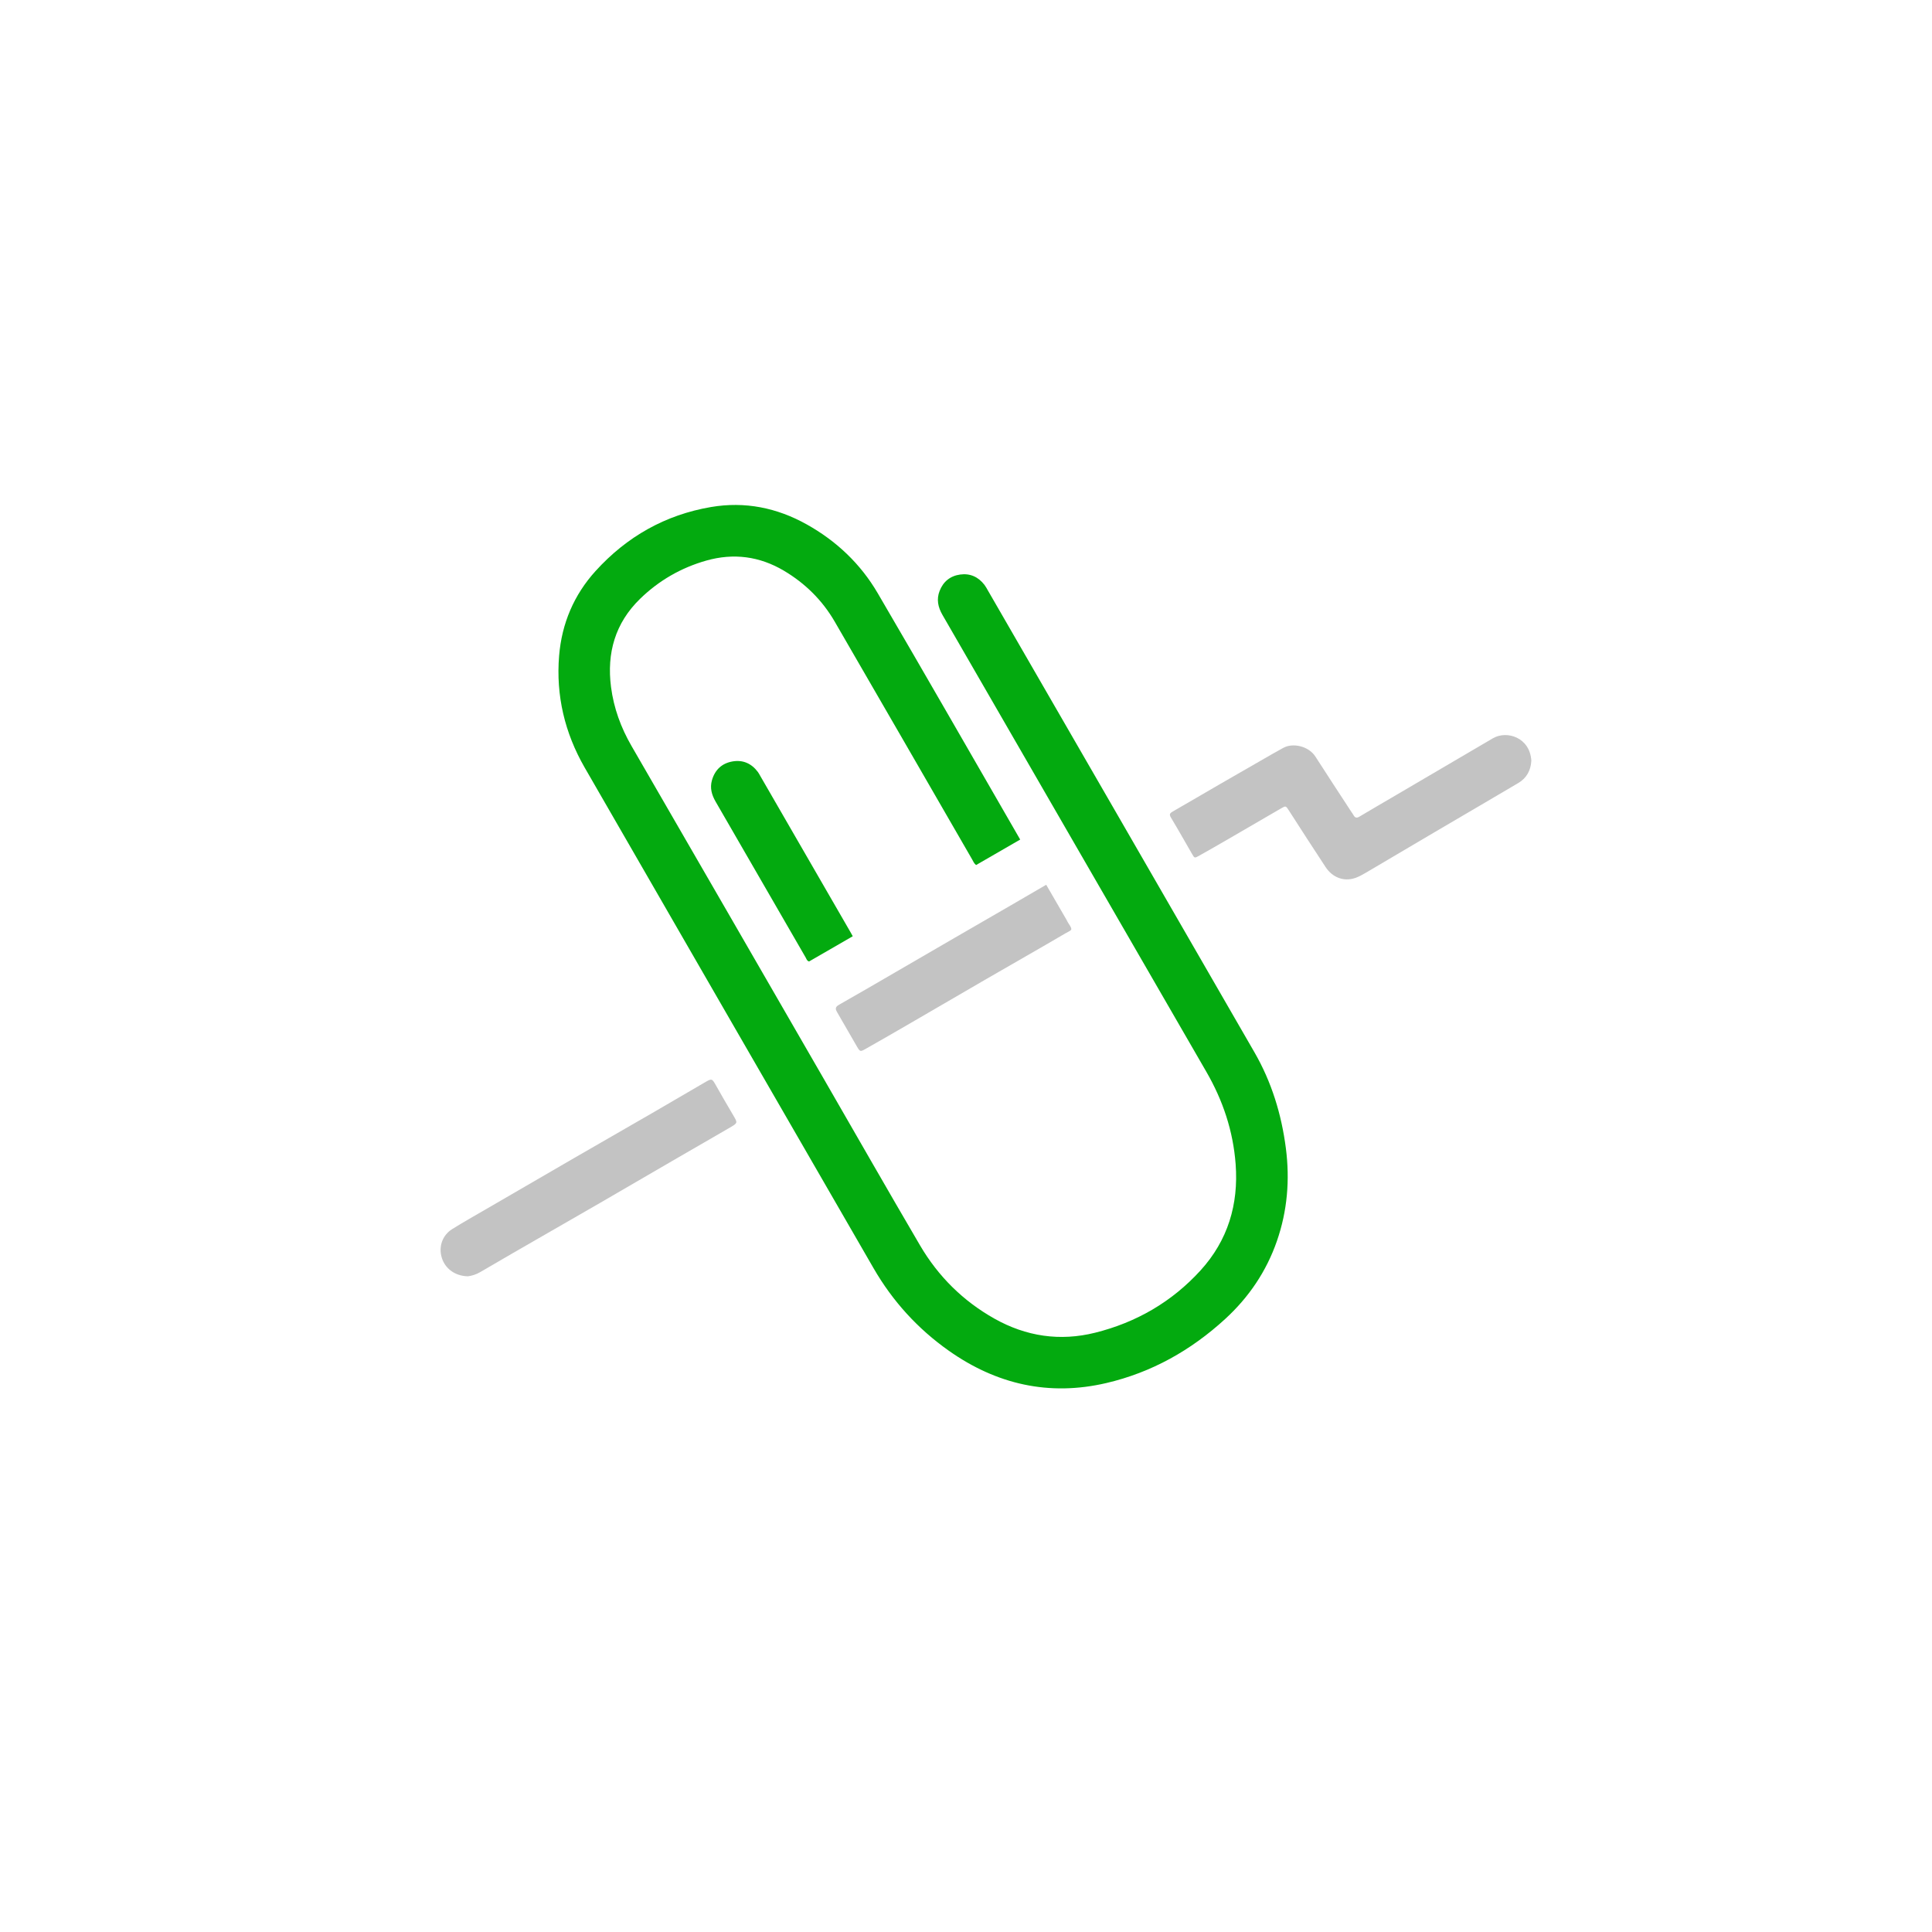
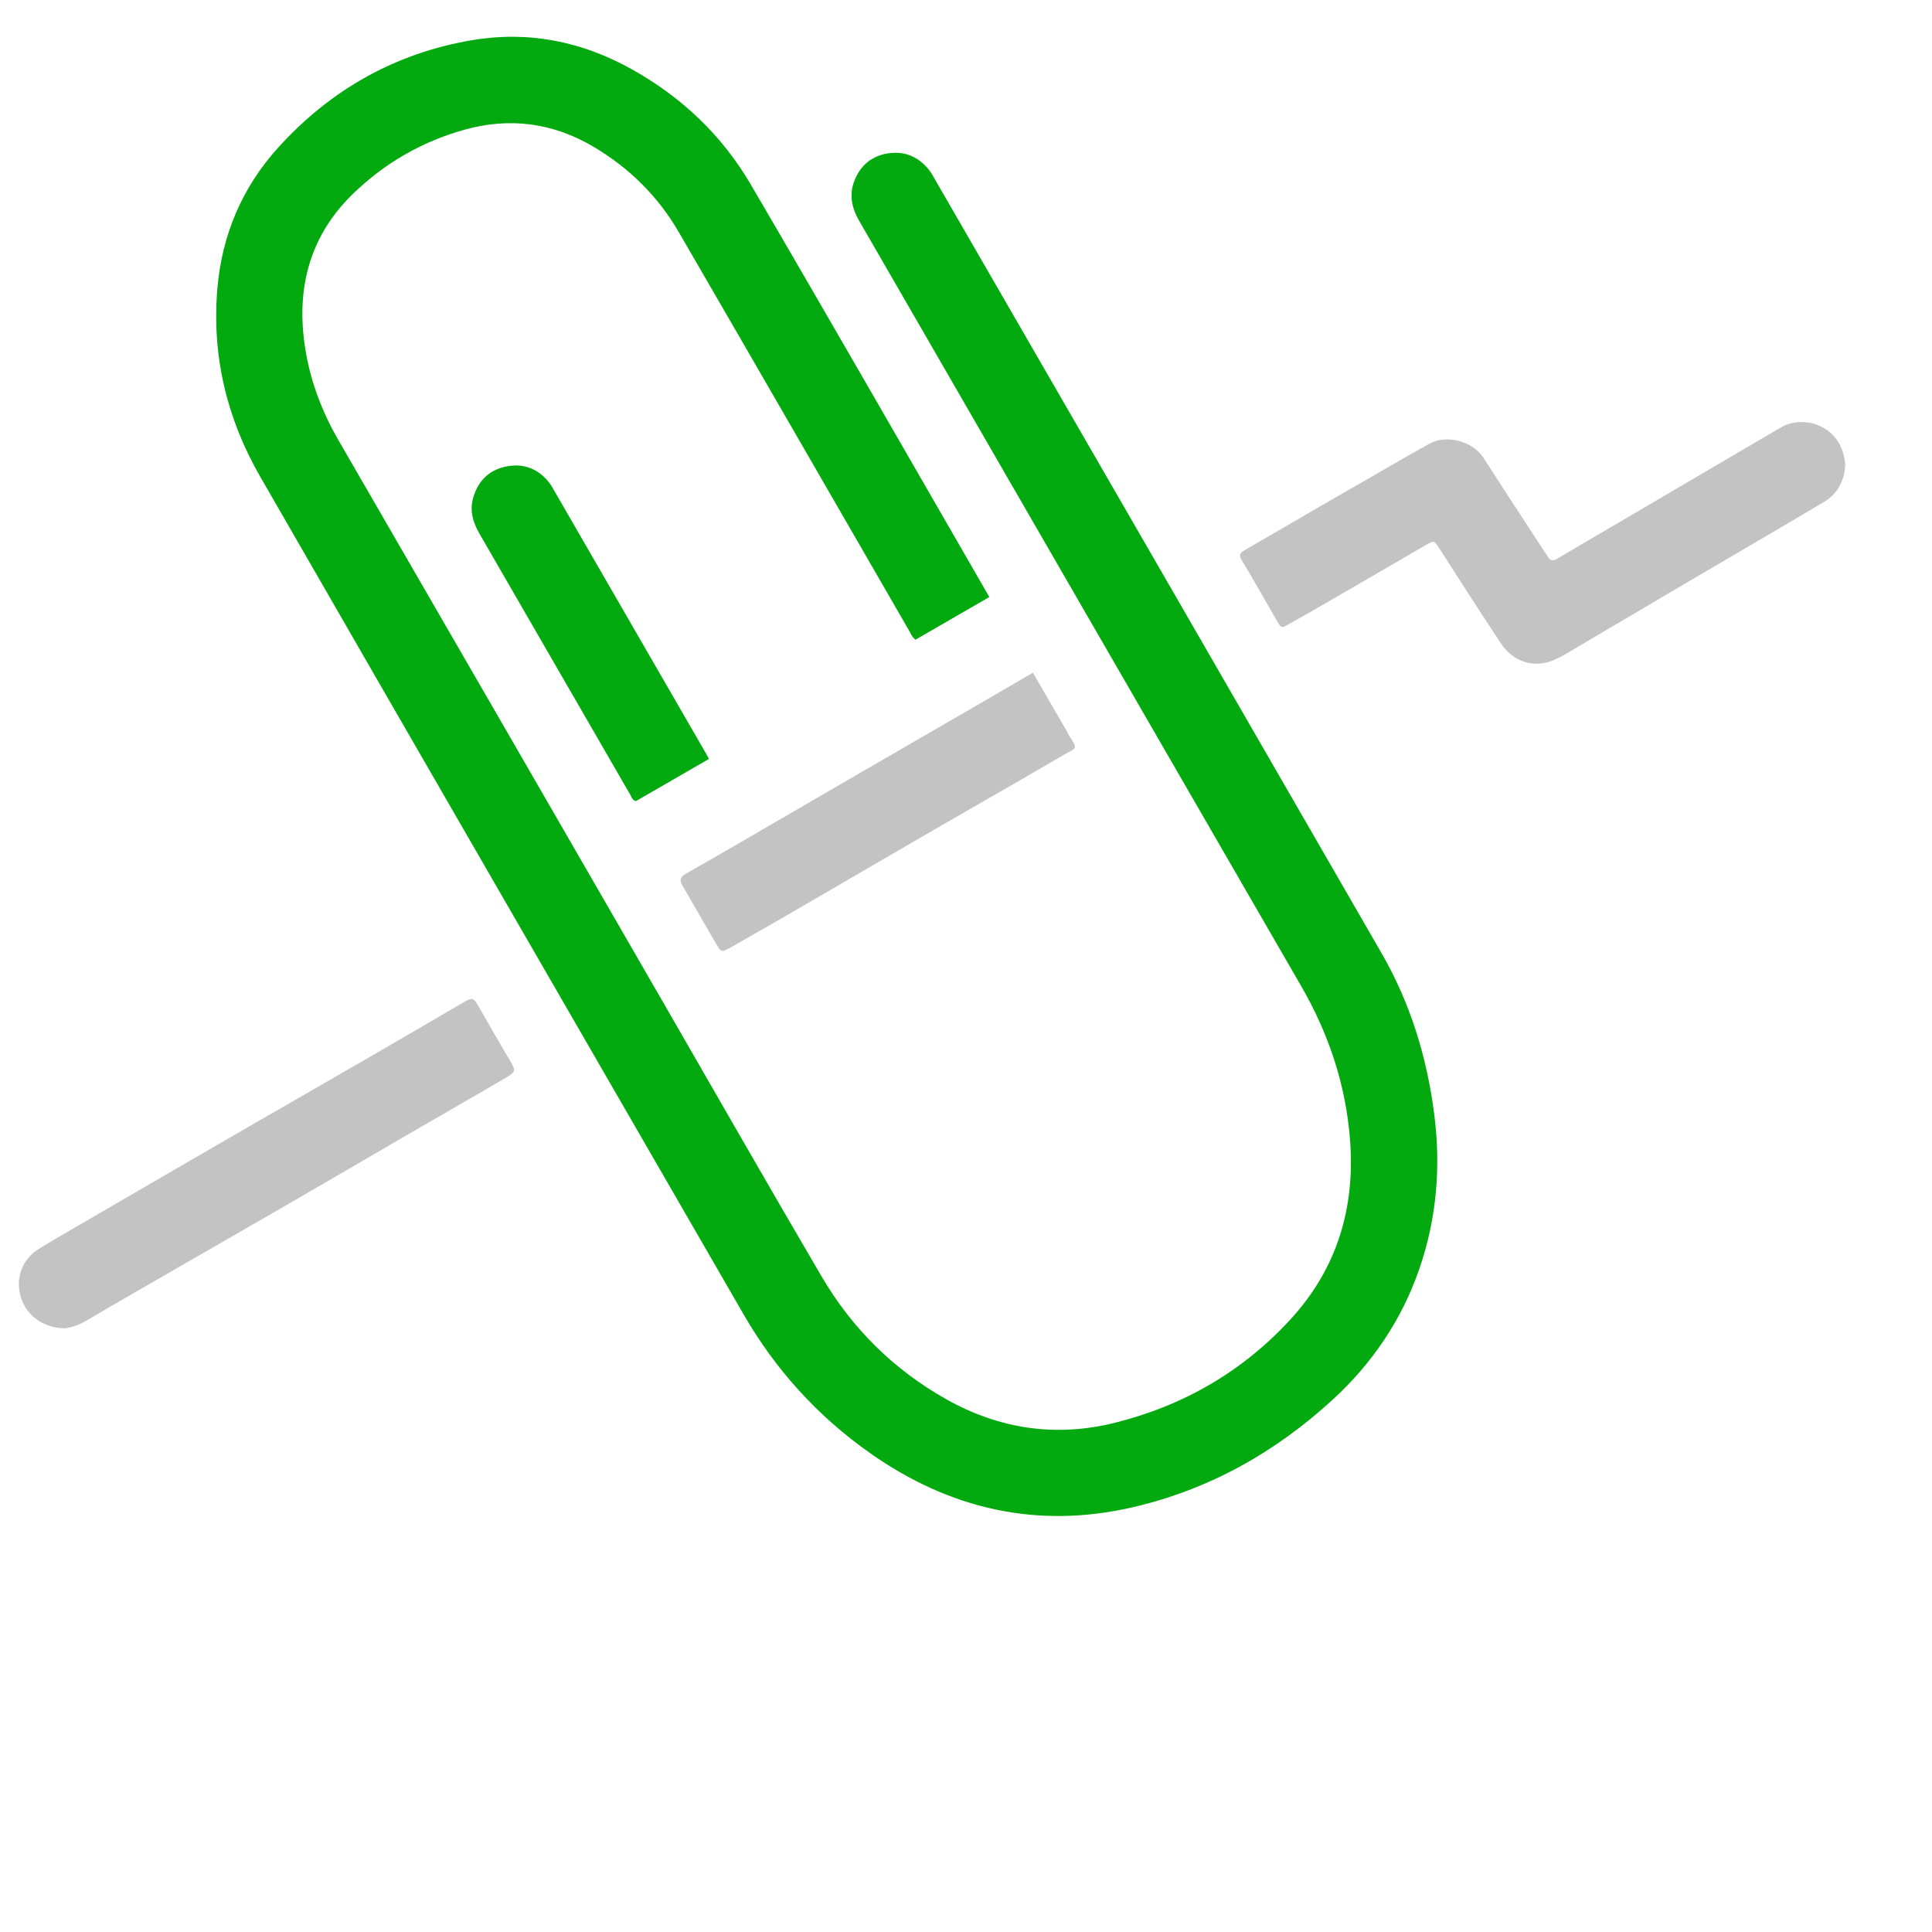
- <svg xmlns="http://www.w3.org/2000/svg" id="Layer_1" data-name="Layer 1" viewBox="0 0 720 720">
+ <svg xmlns="http://www.w3.org/2000/svg" id="Layer_1" data-name="Layer 1" viewBox="160 180 430 430">
  <defs>
    <style>
      .cls-1 {
        fill: #c3c3c3;
      }

      .cls-1, .cls-2 {
        stroke-width: 0px;
      }

      .cls-2 {
        fill: #03aa0f;
      }
    </style>
  </defs>
  <path class="cls-2" d="m380.195,312.88c-5.585,3.226-11.031,6.373-16.438,9.496-.783-.602-1.054-1.378-1.449-2.061-17.074-29.554-34.106-59.133-51.235-88.655-4.62-7.963-11.024-14.288-18.953-18.986-9.07-5.375-18.766-6.631-28.889-3.766-9.395,2.659-17.661,7.425-24.674,14.237-9.313,9.045-12.475,20.214-10.848,32.859,1.01,7.852,3.675,15.155,7.659,22.037,23.91,41.306,47.754,82.65,71.616,123.983,11.952,20.702,23.794,41.468,35.885,62.088,6.761,11.531,16.024,20.722,27.715,27.3,11.803,6.641,24.405,8.53,37.55,5.249,15.346-3.83,28.596-11.491,39.274-23.22,10.196-11.199,14.203-24.609,13.078-39.599-.925-12.321-4.727-23.721-10.919-34.426-32.819-56.735-65.556-113.517-98.345-170.27-1.66-2.873-2.281-5.796-1.055-8.935,1.366-3.495,3.981-5.599,7.677-6.103,3.705-.506,6.746.885,9.029,3.848.485.629.857,1.348,1.257,2.039,33.132,57.385,66.283,114.758,99.372,172.167,6.386,11.08,10.076,23.099,11.706,35.768,1.514,11.769.564,23.297-3.33,34.537-3.931,11.349-10.483,21.003-19.294,29.082-12.727,11.67-27.4,19.924-44.262,23.865-21.358,4.992-40.938.514-58.73-12.038-11.598-8.182-20.957-18.477-28.066-30.792-35.886-62.171-71.814-124.317-107.633-186.527-7.405-12.861-10.756-26.823-9.527-41.684.992-12.004,5.506-22.669,13.608-31.594,11.606-12.784,25.934-20.917,43.021-23.827,12.614-2.148,24.532.267,35.642,6.471,11.052,6.171,20.057,14.689,26.431,25.584,17.798,30.425,35.311,61.016,53.126,91.871Z" />
  <path class="cls-1" d="m570.682,283.512c-.192,3.557-1.739,6.446-4.843,8.286-10.3,6.107-20.654,12.122-30.975,18.193-8.6,5.059-17.177,10.158-25.782,15.209-1.306.766-2.652,1.54-4.078,2.013-4.206,1.397-8.388-.133-11.012-4.104-4.622-6.994-9.143-14.054-13.684-21.101-1.108-1.719-1.092-1.783-2.938-.716-6.497,3.755-12.972,7.548-19.465,11.309-3.731,2.161-7.466,4.316-11.23,6.417-1.479.825-1.537.765-2.385-.698-2.642-4.559-5.221-9.156-7.935-13.671-.718-1.194-.341-1.62.668-2.2,5.745-3.301,11.453-6.666,17.188-9.984,6.635-3.837,13.283-7.651,19.93-11.467,1.315-.755,2.661-1.457,3.974-2.217,3.659-2.117,9.606-.718,12.092,3.164,4.393,6.858,8.873,13.659,13.318,20.483.305.469.655.911.925,1.399.541.979,1.17,1.101,2.151.516,4.593-2.74,9.221-5.423,13.834-8.129,8.951-5.251,17.901-10.505,26.851-15.757,3.03-1.778,6.057-3.559,9.091-5.329,5.214-3.04,13.815-.27,14.305,8.384Z" />
  <path class="cls-1" d="m174.343,475.644c-5.025-.141-8.436-3.055-9.639-6.718-1.378-4.196.105-8.559,3.814-10.877,4.195-2.622,8.516-5.044,12.795-7.532,10.836-6.3,21.672-12.6,32.523-18.876,9.745-5.636,19.517-11.226,29.264-16.861,6.566-3.796,13.111-7.627,19.658-11.456,2.479-1.45,2.602-1.399,3.988,1.055,2.122,3.753,4.275,7.489,6.474,11.197,1.707,2.879,1.775,2.901-1.177,4.624-6.412,3.744-12.861,7.426-19.283,11.153-9.668,5.61-19.314,11.255-28.99,16.85-10.852,6.275-21.73,12.505-32.59,18.765-4.081,2.352-8.15,4.725-12.214,7.108-1.542.905-3.201,1.394-4.622,1.569Z" />
  <path class="cls-1" d="m389.891,329.724c2.57,4.431,5.05,8.704,7.526,12.979.24.415.42.868.687,1.263,1.962,2.91,1.245,2.517-1.04,3.859-9.706,5.7-19.5,11.25-29.243,16.888-9.604,5.557-19.179,11.164-28.778,16.731-5.456,3.164-10.918,6.317-16.408,9.422-2.059,1.165-2.129,1.115-3.314-.915-2.455-4.206-4.877-8.431-7.304-12.653-.7-1.217-.911-1.969.71-2.885,7.09-4.002,14.114-8.122,21.158-12.206,7.32-4.245,14.632-8.503,21.954-12.745,6.769-3.922,13.548-7.827,20.317-11.748,4.486-2.599,8.963-5.213,13.736-7.99Z" />
  <path class="cls-2" d="m317.797,348.912c-5.577,3.221-10.958,6.329-16.278,9.401-.831-.254-.963-.946-1.263-1.465-11.188-19.358-22.355-38.728-33.553-58.079-1.462-2.527-2.21-5.11-1.377-8.007,1.128-3.922,3.742-6.329,7.695-7.004,3.867-.66,7.061.774,9.423,3.941.332.446.588.95.867,1.434,11.262,19.499,22.522,39,33.782,58.5.197.342.381.691.704,1.28Z" />
</svg>
